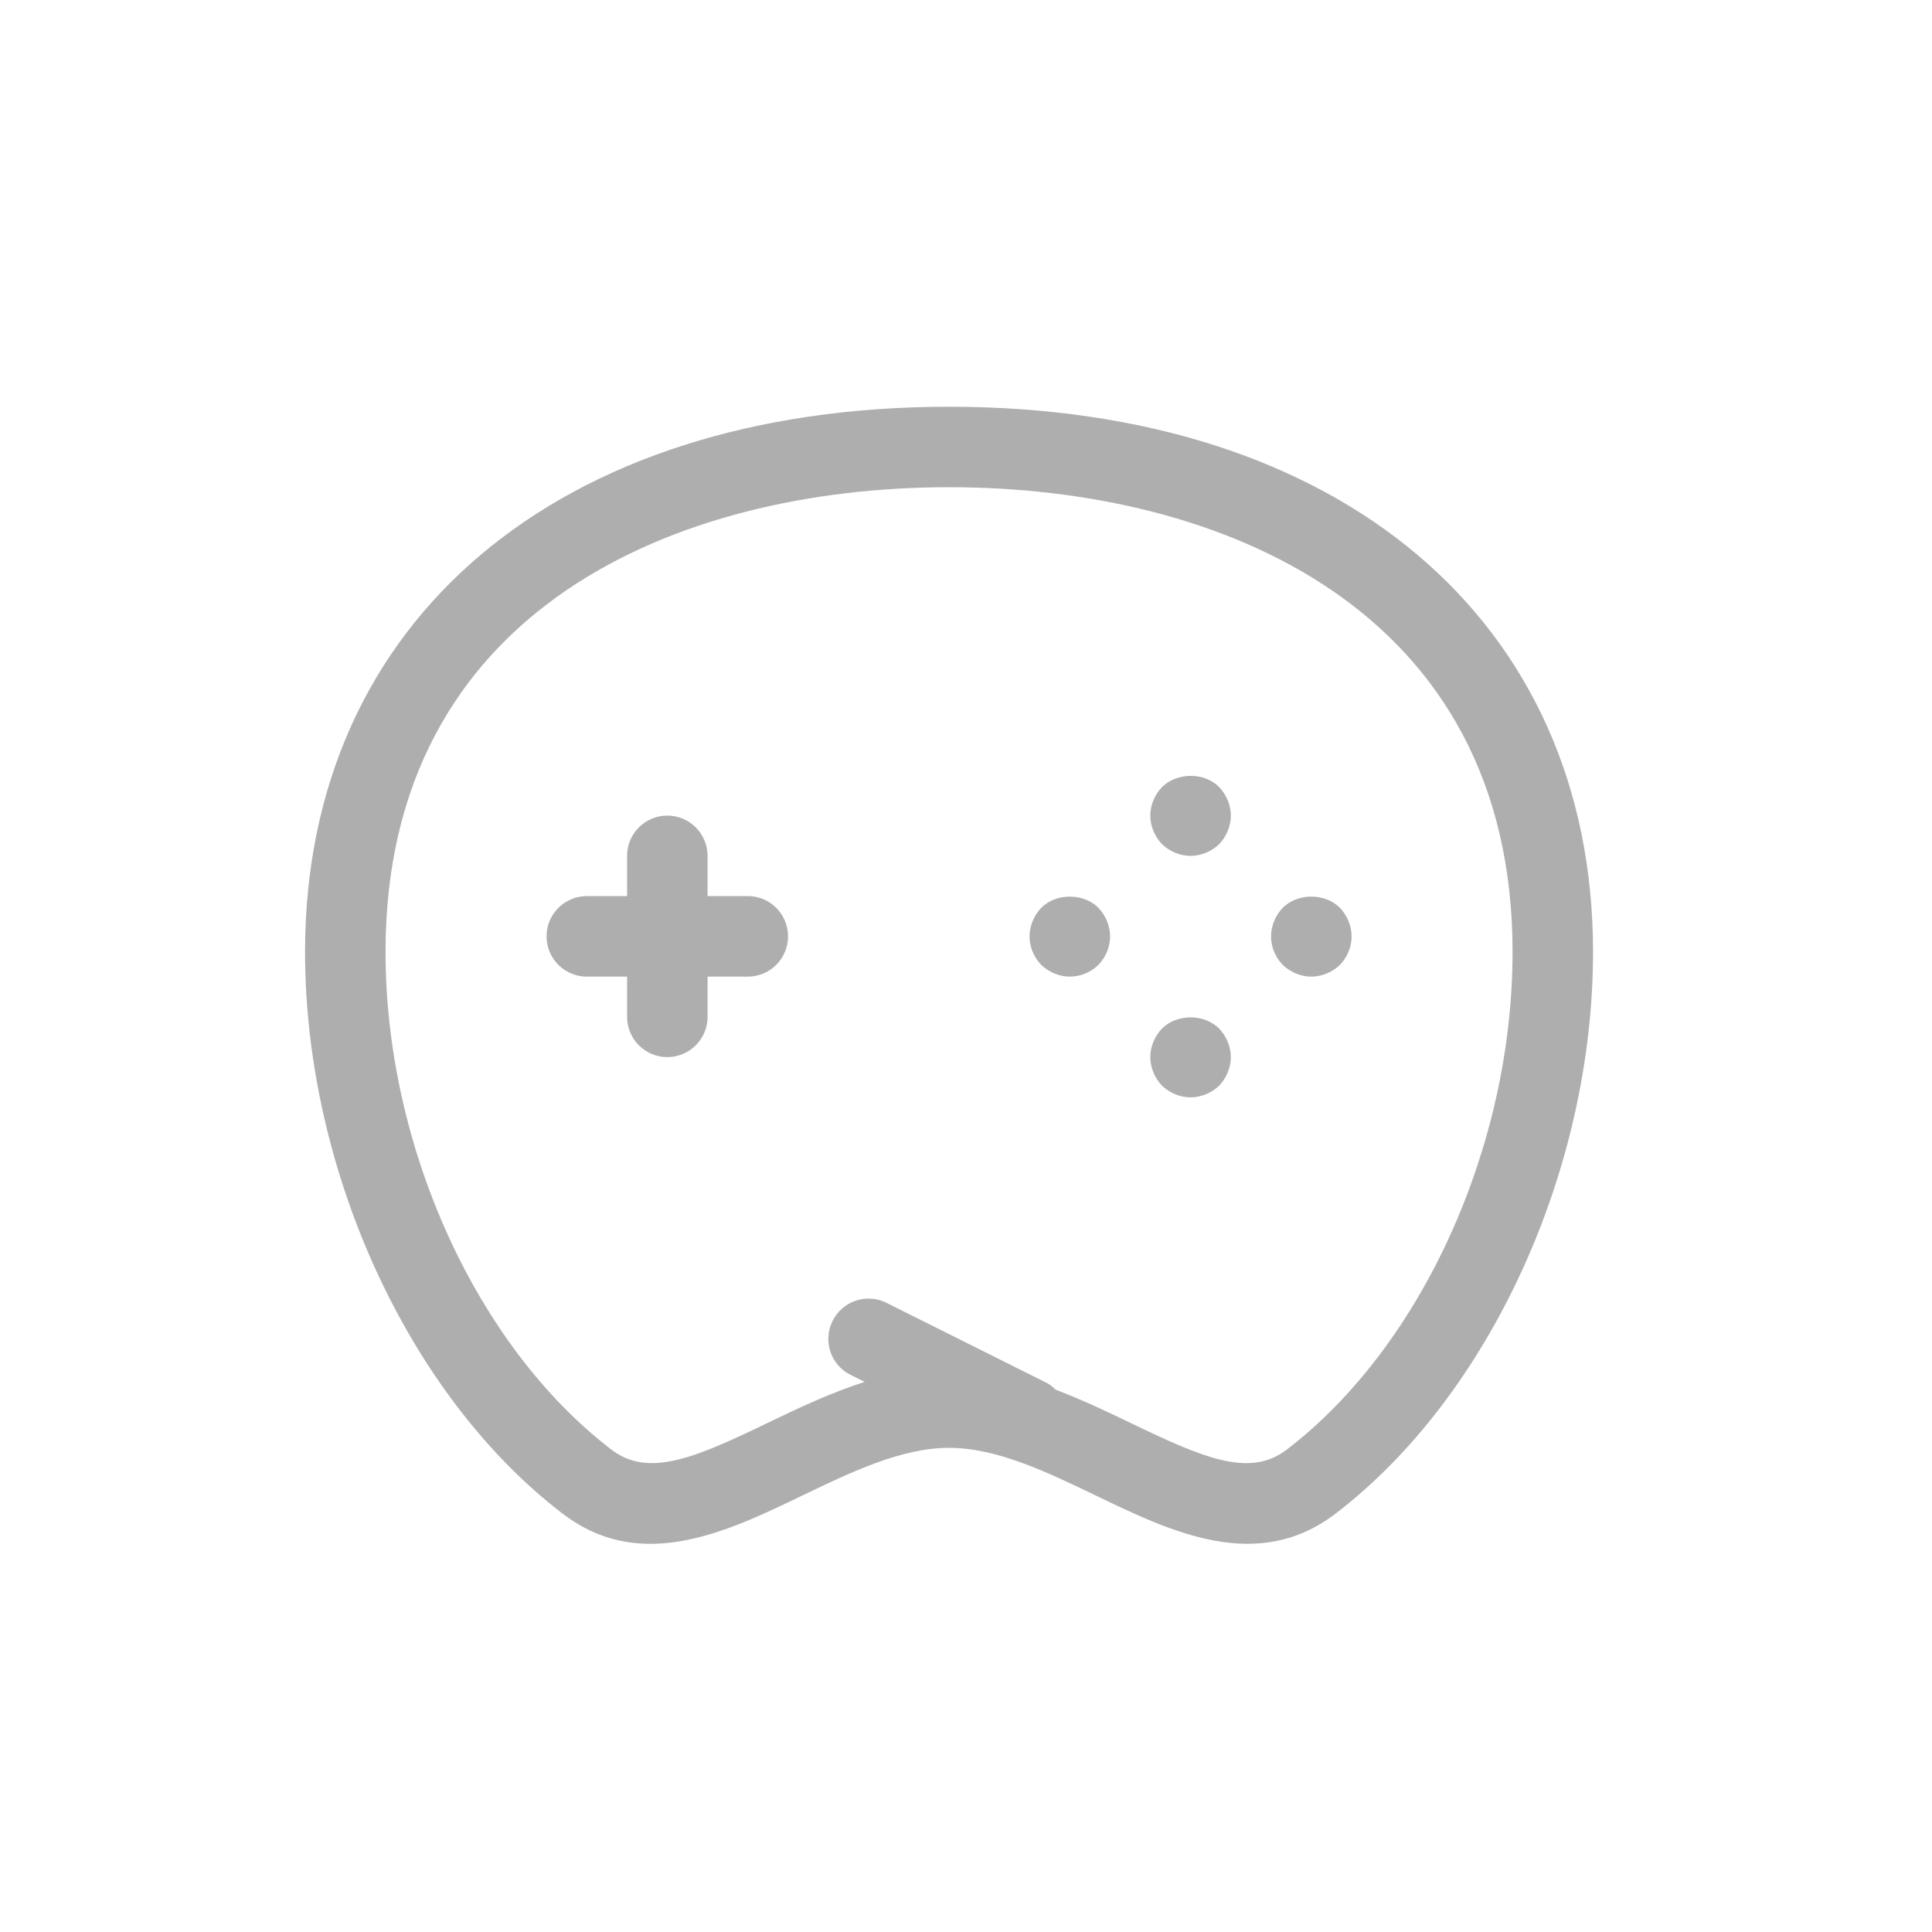
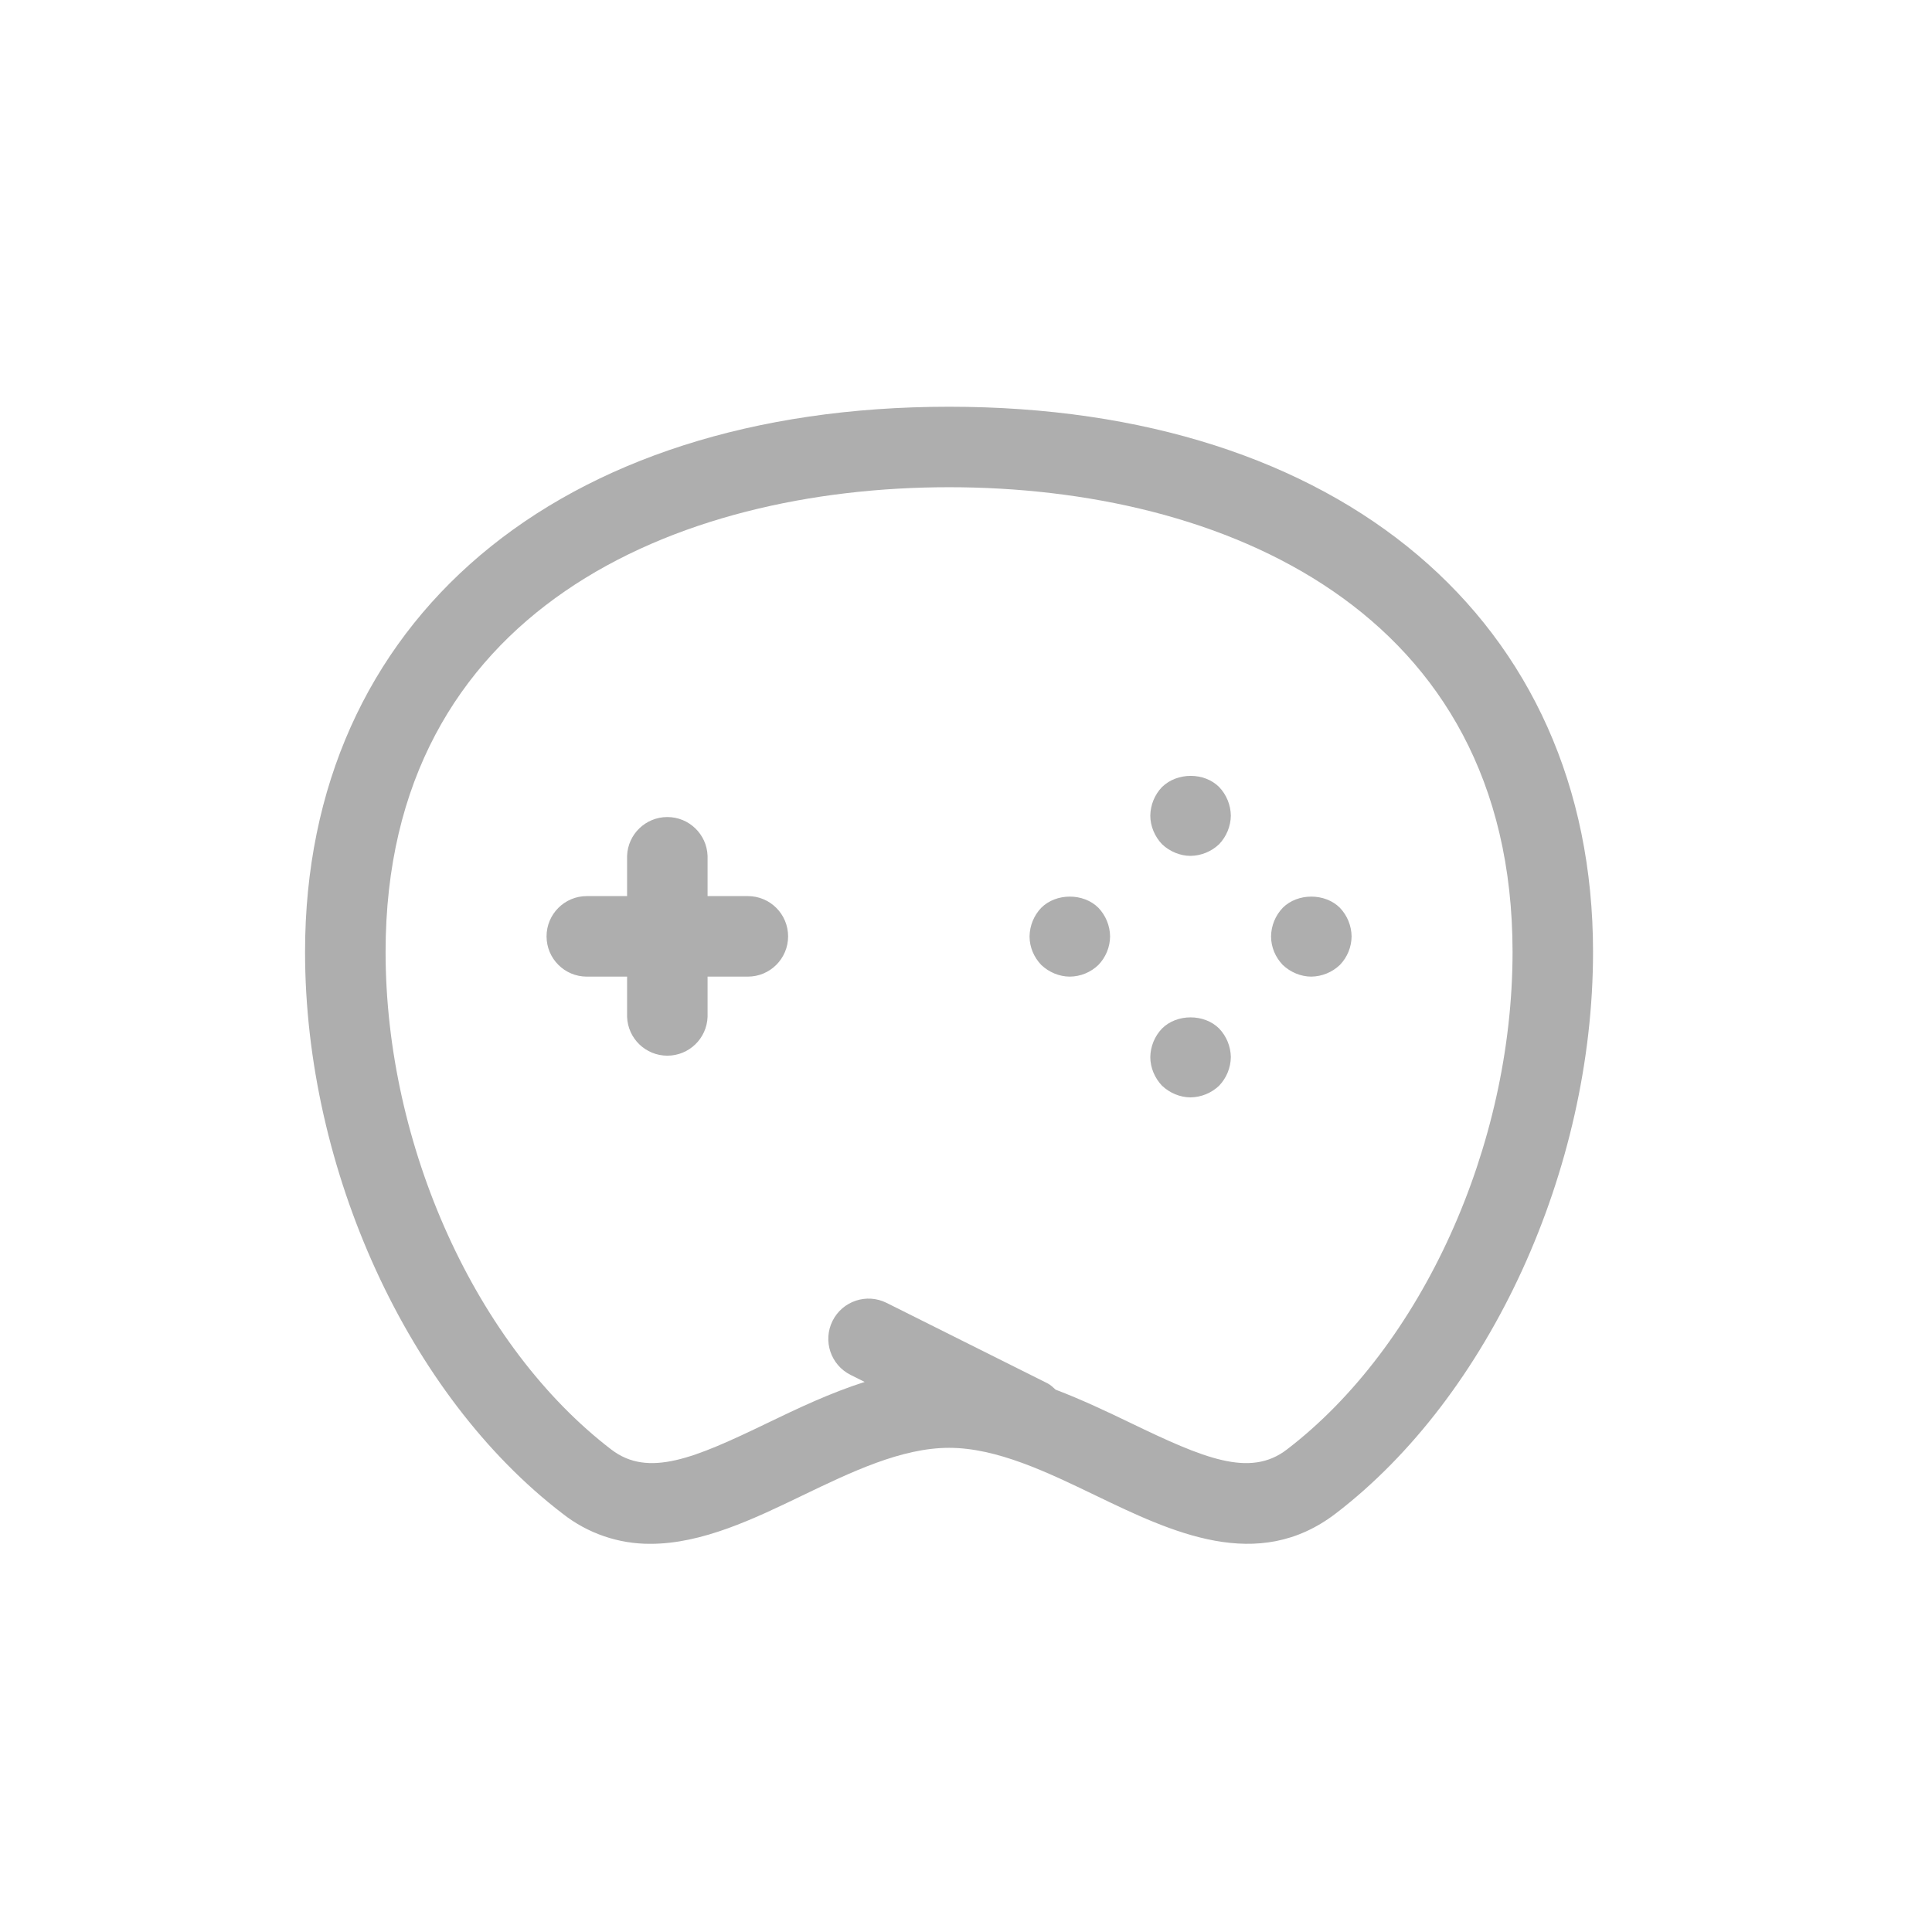
- <svg xmlns="http://www.w3.org/2000/svg" width="38px" height="38px" viewBox="0 0 38 38" version="1.1">
-   <defs />
-   <g id="Nav" stroke="none" stroke-width="1" fill="none" fill-rule="evenodd">
-     <g id="Categories_Selected_Mobile-" transform="translate(-80, -391)" fill="#AEAEAE">
-       <path d="M105.31,419.511 C104.58,420.072 103.668,419.677 102.242,418.99 C101.776,418.765 101.28,418.53 100.763,418.333 C100.713,418.289 100.667,418.241 100.605,418.209 L97.438,416.626 C97.045,416.429 96.57,416.589 96.376,416.98 C96.18,417.371 96.338,417.846 96.729,418.042 L97.007,418.18 C96.33,418.397 95.688,418.702 95.092,418.99 C93.665,419.678 92.754,420.07 92.024,419.511 C89.368,417.478 87.583,413.544 87.583,409.723 C87.583,402.984 93.309,400.583 98.667,400.583 C104.025,400.583 109.75,402.984 109.75,409.723 C109.75,413.544 107.966,417.478 105.31,419.511 M98.667,399 C90.972,399 86,403.209 86,409.723 C86,414.012 88.034,418.45 91.061,420.768 C91.625,421.201 92.208,421.365 92.795,421.365 C93.811,421.365 94.835,420.871 95.779,420.416 C96.737,419.955 97.728,419.477 98.667,419.477 C99.606,419.477 100.597,419.955 101.555,420.416 C103.045,421.134 104.733,421.948 106.273,420.768 C109.3,418.45 111.333,414.011 111.333,409.723 C111.333,403.209 106.362,399 98.667,399 Z M94.709,408.625 L93.917,408.625 L93.917,407.834 C93.917,407.397 93.562,407.042 93.125,407.042 C92.688,407.042 92.334,407.397 92.334,407.834 L92.334,408.625 L91.542,408.625 C91.105,408.625 90.75,408.98 90.75,409.417 C90.75,409.854 91.105,410.209 91.542,410.209 L92.334,410.209 L92.334,411 C92.334,411.437 92.688,411.792 93.125,411.792 C93.562,411.792 93.917,411.437 93.917,411 L93.917,410.209 L94.709,410.209 C95.146,410.209 95.5,409.854 95.5,409.417 C95.5,408.98 95.146,408.625 94.709,408.625 Z M102.855,411.23 C102.712,411.38 102.625,411.586 102.625,411.792 C102.625,411.998 102.712,412.204 102.855,412.354 C103.005,412.497 103.211,412.584 103.417,412.584 C103.623,412.584 103.829,412.497 103.979,412.354 C104.122,412.204 104.209,411.998 104.209,411.792 C104.209,411.586 104.122,411.38 103.979,411.23 C103.686,410.937 103.148,410.937 102.855,411.23 Z M100.48,408.855 C100.337,409.005 100.25,409.211 100.25,409.417 C100.25,409.631 100.337,409.829 100.48,409.979 C100.63,410.122 100.836,410.209 101.042,410.209 C101.256,410.209 101.454,410.122 101.604,409.979 C101.747,409.829 101.834,409.631 101.834,409.417 C101.834,409.211 101.747,409.005 101.604,408.855 C101.311,408.562 100.773,408.562 100.48,408.855 Z M105.23,408.855 C105.087,409.005 105,409.211 105,409.417 C105,409.631 105.087,409.829 105.23,409.979 C105.38,410.122 105.586,410.209 105.792,410.209 C105.998,410.209 106.204,410.122 106.354,409.979 C106.497,409.829 106.584,409.631 106.584,409.417 C106.584,409.211 106.497,409.005 106.354,408.855 C106.061,408.562 105.523,408.562 105.23,408.855 Z M102.855,406.48 C102.712,406.63 102.625,406.836 102.625,407.042 C102.625,407.248 102.712,407.454 102.855,407.604 C103.005,407.747 103.211,407.834 103.417,407.834 C103.623,407.834 103.829,407.747 103.979,407.604 C104.122,407.454 104.209,407.248 104.209,407.042 C104.209,406.836 104.122,406.63 103.979,406.48 C103.686,406.187 103.156,406.187 102.855,406.48 Z" id="Combined-Shape" />
+ <svg xmlns="http://www.w3.org/2000/svg" width="38" height="38" viewBox="0 0 38 38">
+   <g id="Nav" fill="none" fill-rule="evenodd">
+     <g id="Categories_Selected_Mobile-" transform="translate(-80 -391)" fill="#AEAEAE">
+       <path d="M105.31 419.511c-.73.56-1.642.166-3.068-.521-.466-.225-.962-.46-1.479-.657-.05-.044-.096-.092-.158-.124l-3.167-1.583a.791.791 0 1 0-.709 1.416l.278.139c-.677.216-1.319.521-1.915.809-1.427.688-2.338 1.08-3.068.521-2.656-2.034-4.44-5.967-4.44-9.788 0-6.739 5.725-9.14 11.083-9.14 5.358 0 11.083 2.401 11.083 9.14 0 3.82-1.784 7.755-4.44 9.788M98.667 399C90.972 399 86 403.21 86 409.723c0 4.289 2.034 8.727 5.061 11.045a2.765 2.765 0 0 0 1.734.597c1.016 0 2.04-.494 2.984-.949.958-.461 1.949-.939 2.888-.939.94 0 1.93.478 2.888.94 1.49.717 3.178 1.531 4.718.351 3.027-2.318 5.06-6.757 5.06-11.045 0-6.514-4.971-10.723-12.666-10.723zm-3.958 9.625h-.792v-.791a.792.792 0 0 0-1.583 0v.791h-.792a.792.792 0 0 0 0 1.584h.792V411a.792.792 0 0 0 1.583 0v-.791h.792a.792.792 0 0 0 0-1.584zm8.146 2.605a.832.832 0 0 0-.23.562c0 .206.087.412.23.562.15.143.356.23.562.23a.832.832 0 0 0 .562-.23.832.832 0 0 0 .23-.562.832.832 0 0 0-.23-.562c-.293-.293-.831-.293-1.124 0zm-2.375-2.375a.832.832 0 0 0-.23.562c0 .214.087.412.23.562.15.143.356.23.562.23a.818.818 0 0 0 .562-.23.818.818 0 0 0 .23-.562.832.832 0 0 0-.23-.562c-.293-.293-.831-.293-1.124 0zm4.75 0a.832.832 0 0 0-.23.562c0 .214.087.412.23.562.15.143.356.23.562.23a.832.832 0 0 0 .562-.23.818.818 0 0 0 .23-.562.832.832 0 0 0-.23-.562c-.293-.293-.831-.293-1.124 0zm-2.375-2.375a.832.832 0 0 0-.23.562c0 .206.087.412.23.562.15.143.356.23.562.23a.832.832 0 0 0 .562-.23.832.832 0 0 0 .23-.562.832.832 0 0 0-.23-.562c-.293-.293-.823-.293-1.124 0z" id="Combined-Shape" />
    </g>
  </g>
</svg>
